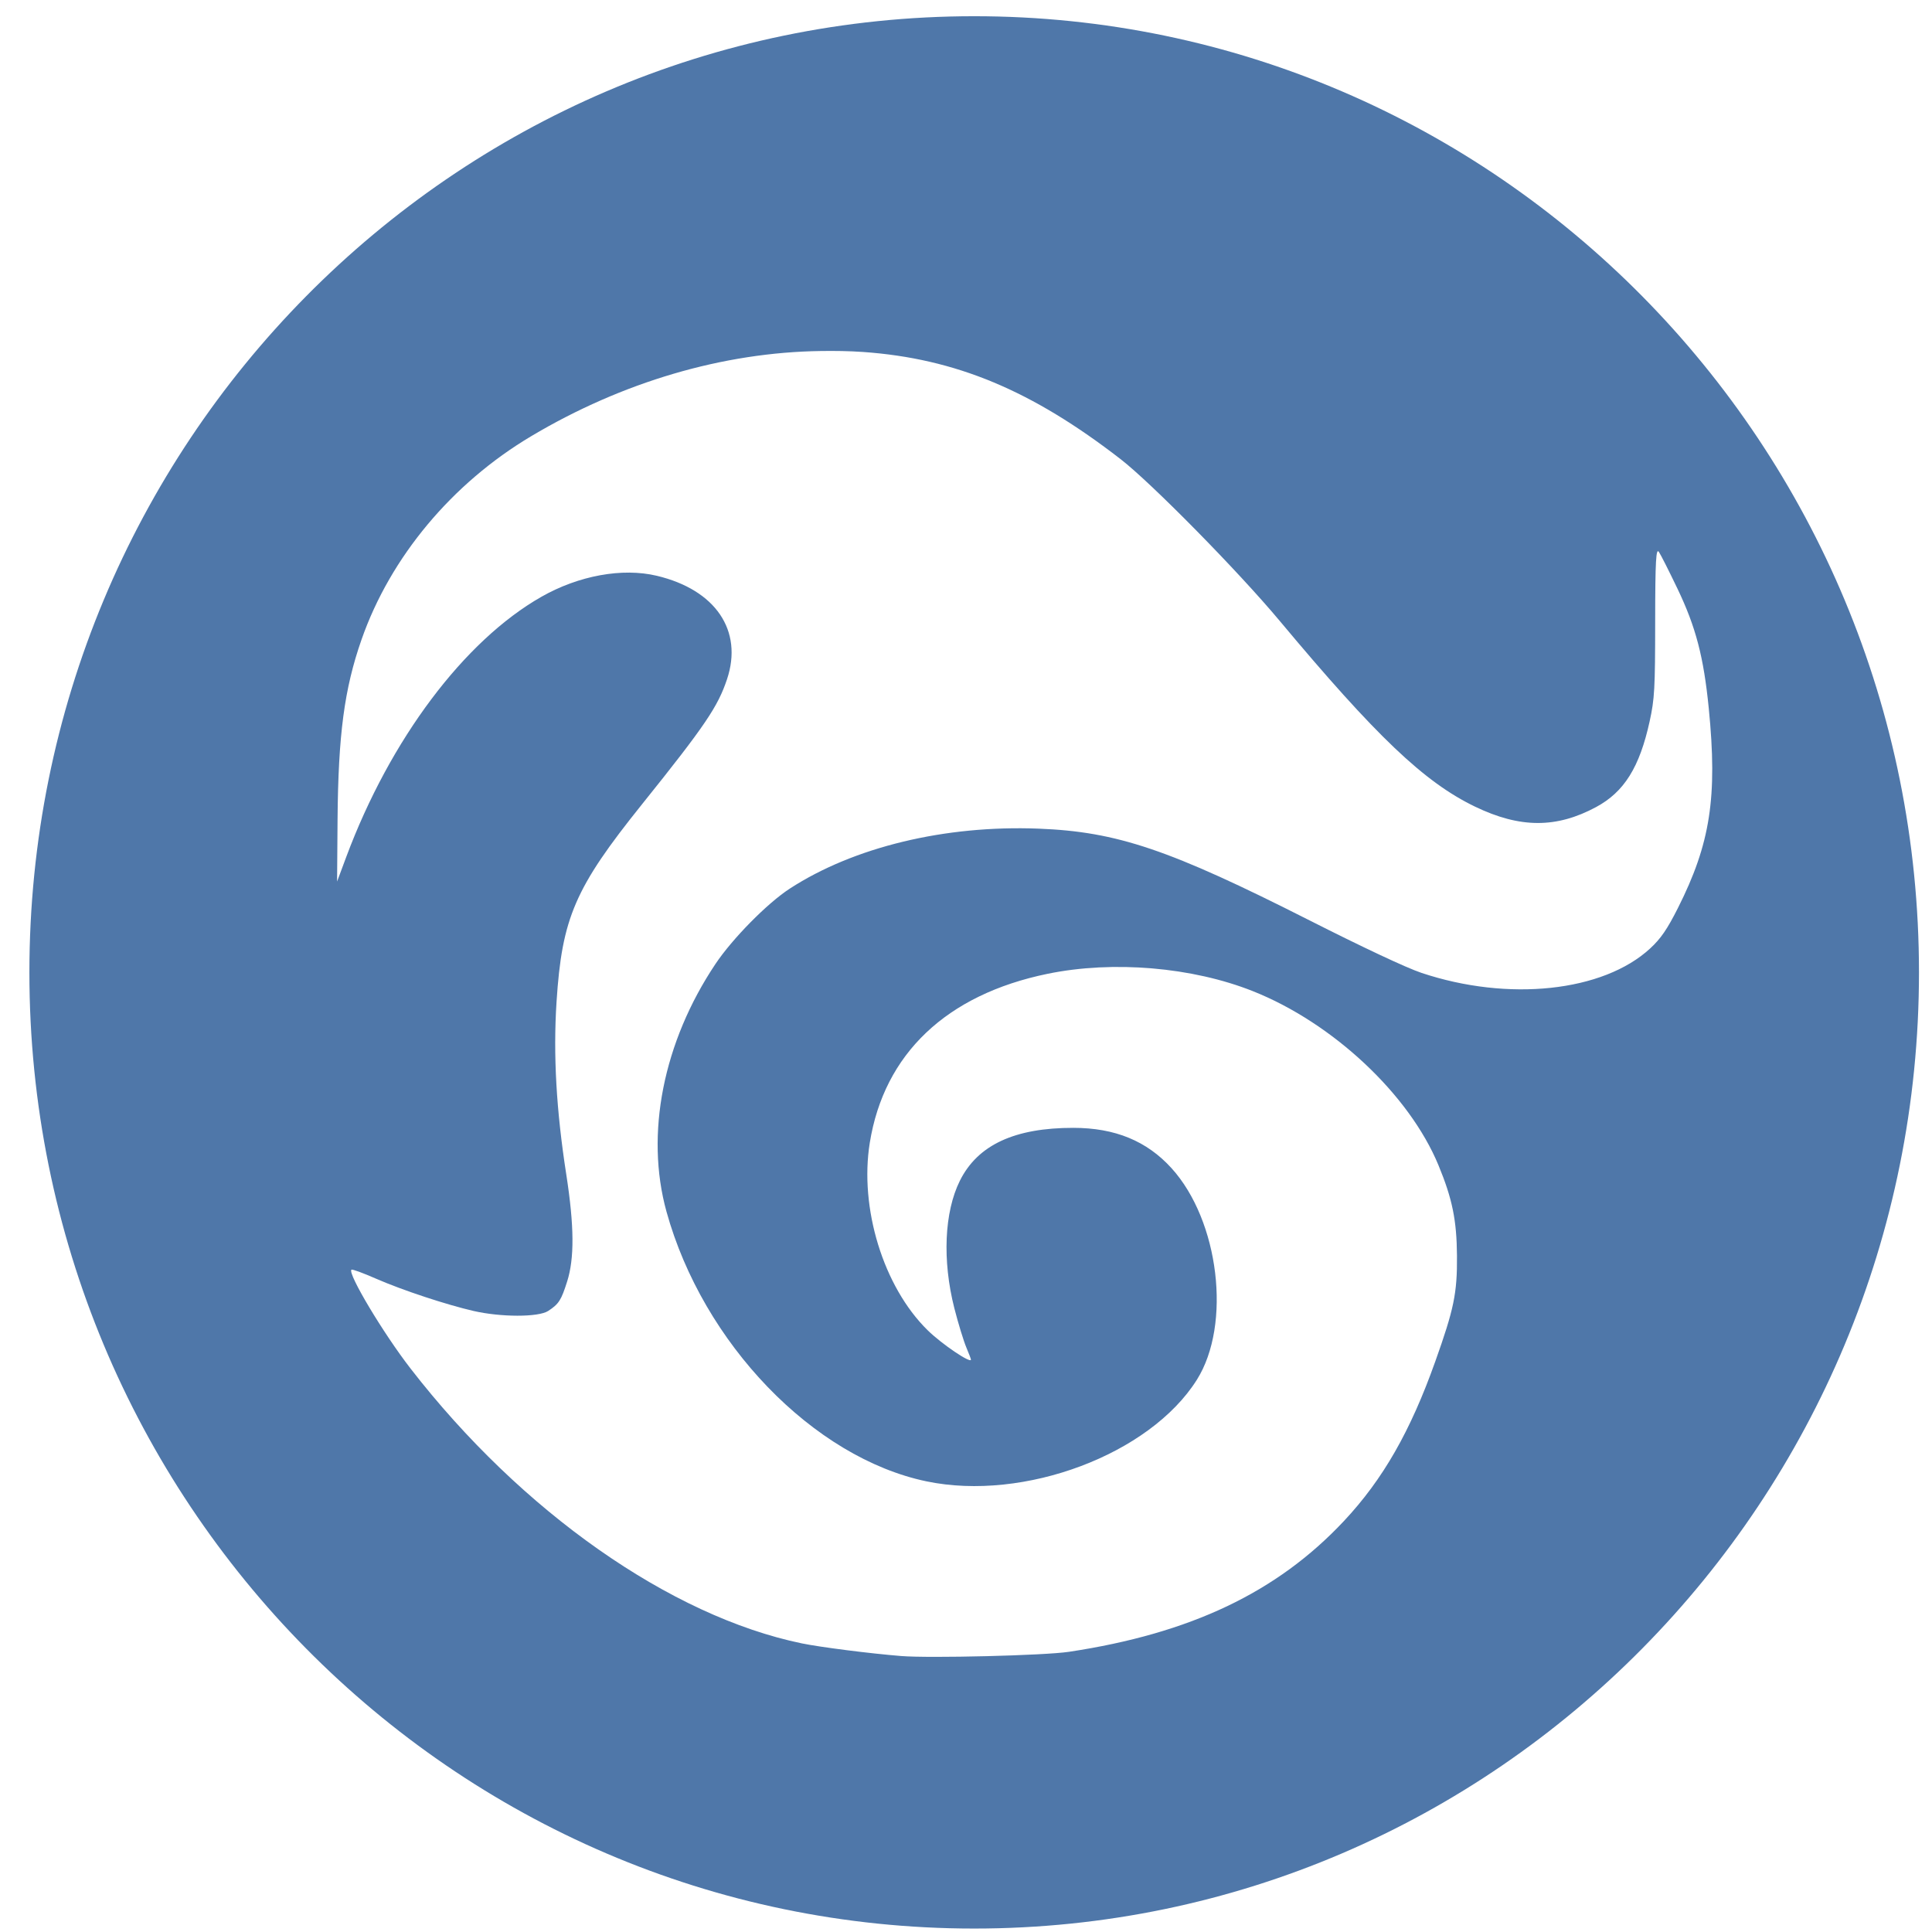
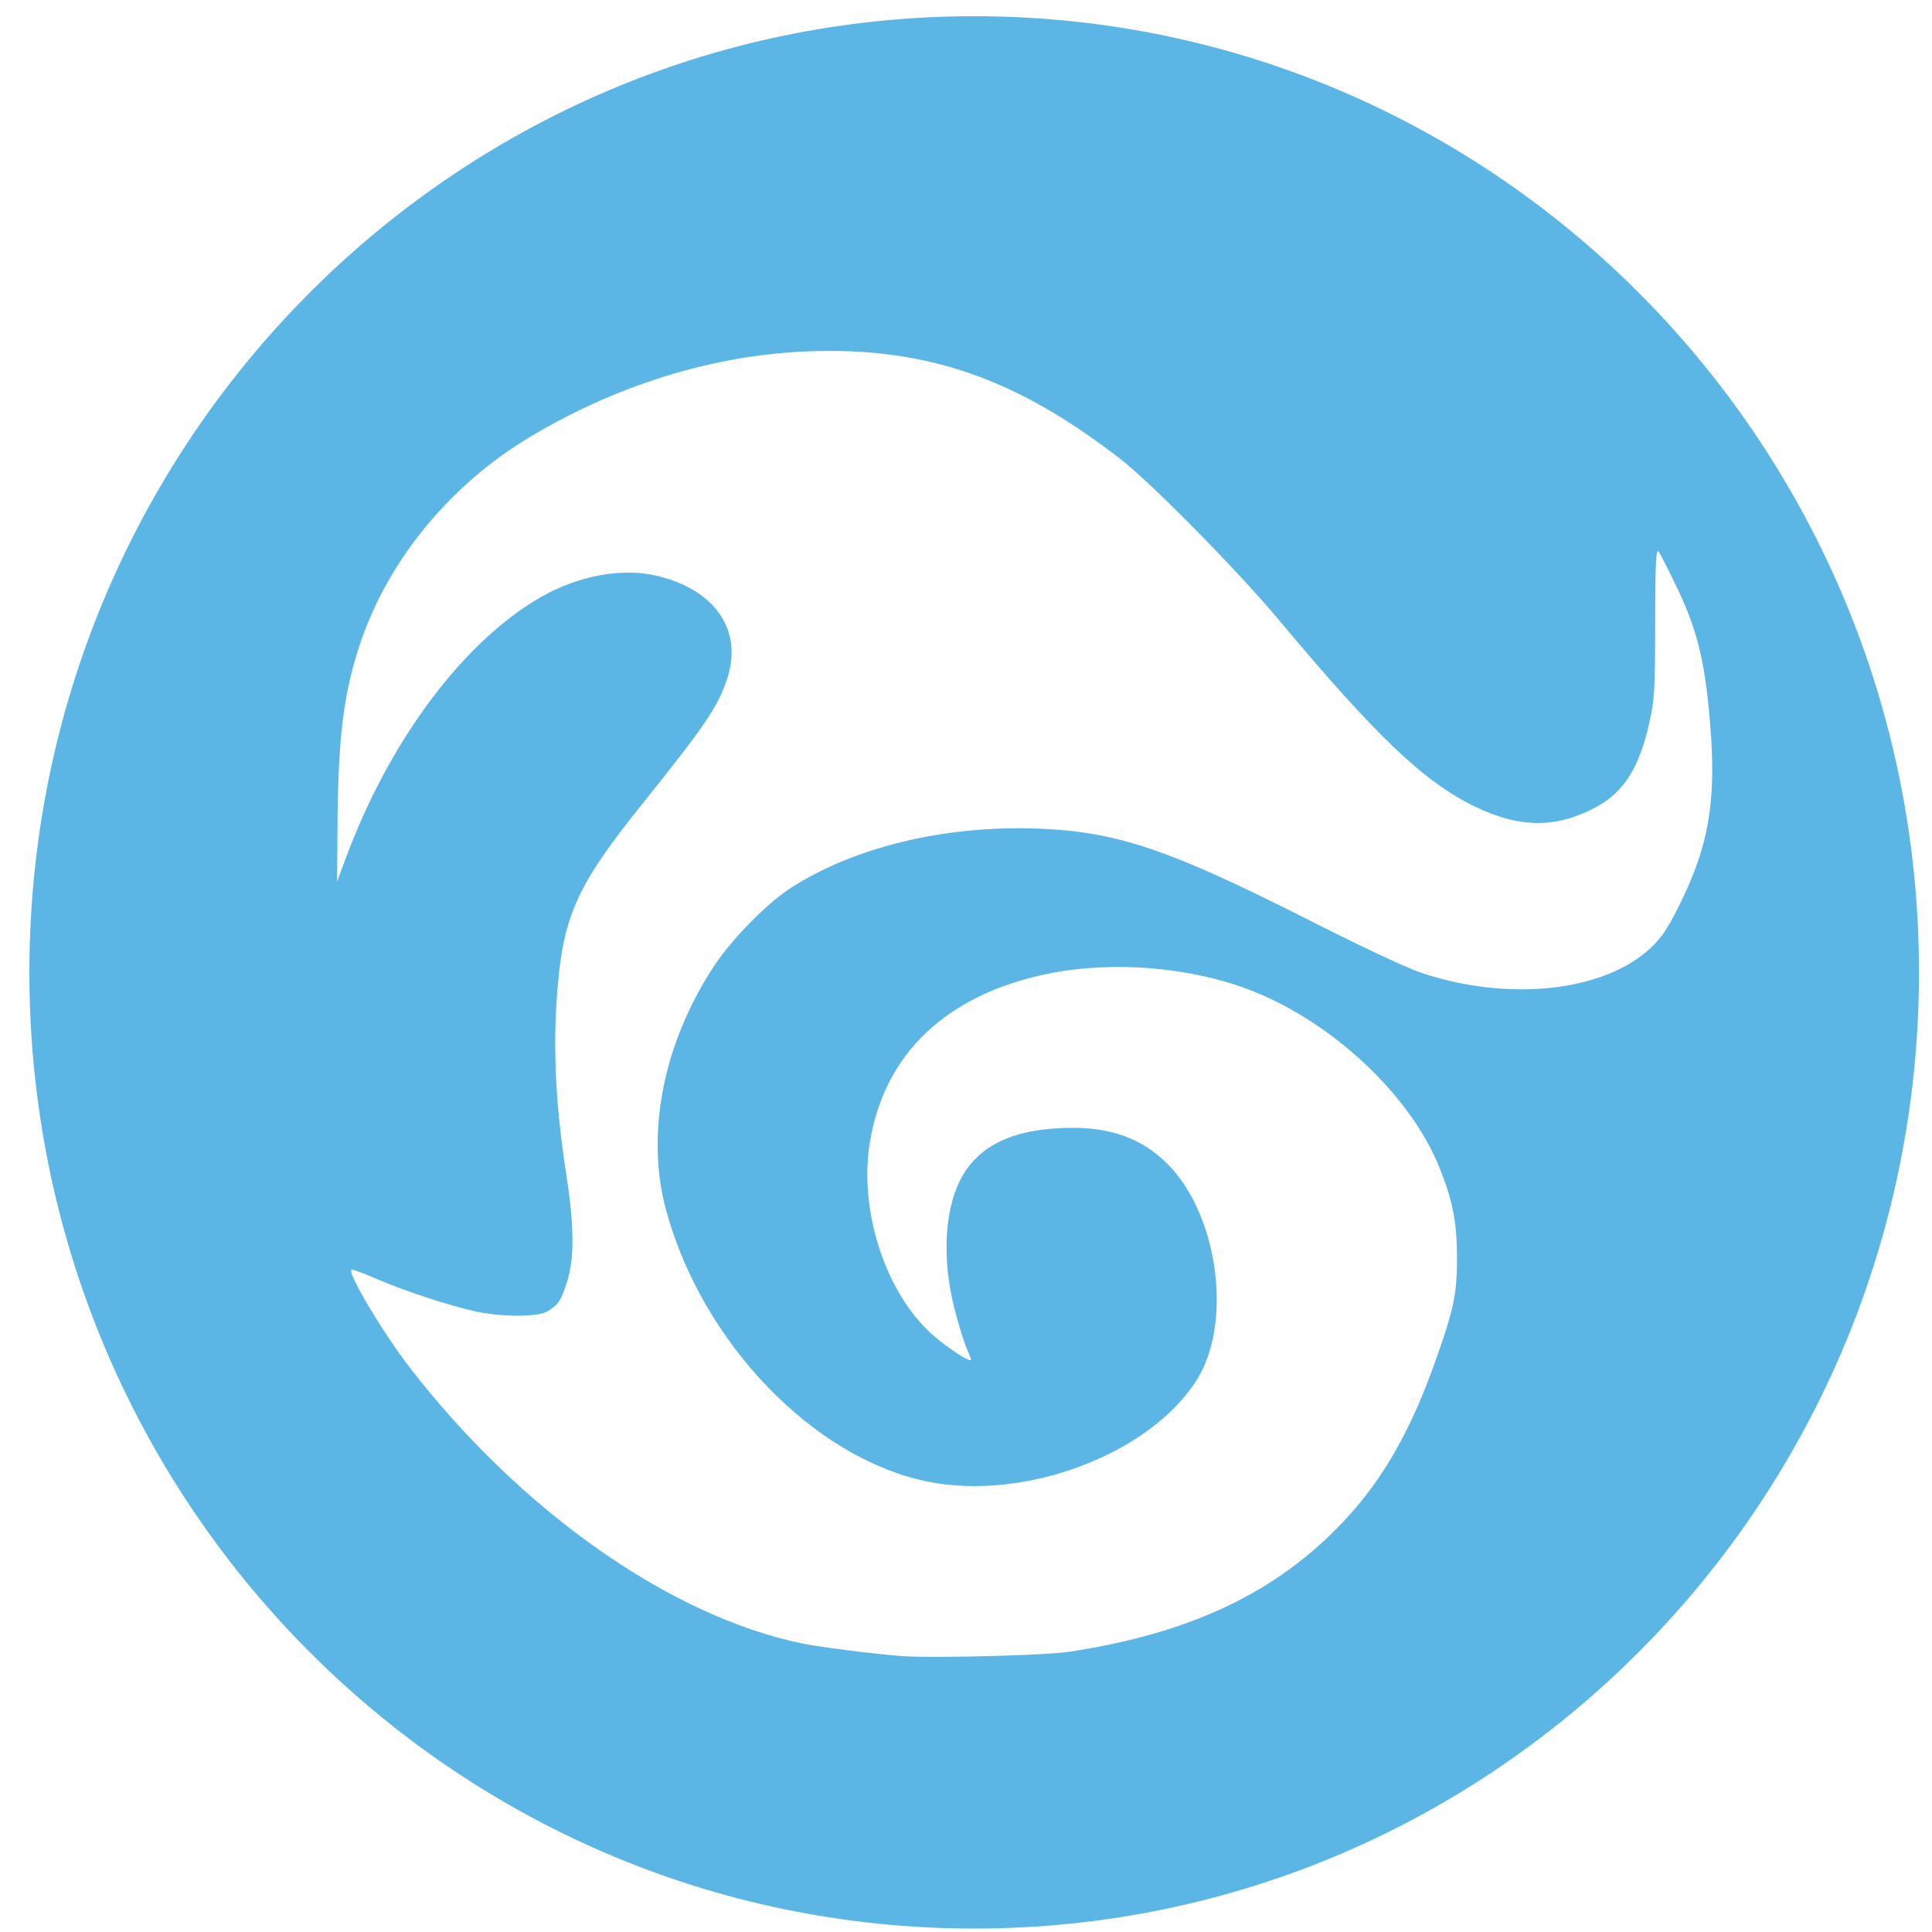
- <svg xmlns="http://www.w3.org/2000/svg" t="1704899627112" class="icon" viewBox="0 0 1024 1024" version="1.1" p-id="1470" width="200" height="200">
-   <path d="M516.339 8.597c-276.57 0-500.76 226.886-500.76 506.787 0 279.902 224.19 506.788 500.76 506.788s500.76-226.886 500.76-506.788c0-279.901-224.19-506.787-500.76-506.787z m-81.297 177.45c7.403-0.101 14.972-0.017 22.283 0.496 49.258 3.457 89.623 20.422 136.638 56.834 16.202 12.548 62.135 59.173 84.235 85.623 51.17 61.24 76.692 85.568 103.58 98.528 23.94 11.539 43.204 11.507 64.156 0.248 14.938-8.027 23.084-21.153 28.405-45.417 2.621-11.953 2.922-17.368 2.938-52.863 0.016-32.92 0.494-39.09 1.96-36.98 0.967 1.394 5.386 10.165 9.794 19.36 9.82 20.48 13.944 36.317 16.651 63.534 4.683 47.08 0.864 71.755-16.406 105.973-5.633 11.16-9.02 16.117-14.692 21.344-24.949 22.988-75.19 28.292-121.21 12.906-8.188-2.738-31.883-13.934-59.26-27.797-74.307-37.628-101.984-47.028-143.738-48.643-49.526-1.917-97.85 9.77-131.74 31.767-12.002 7.79-30.48 26.588-39.424 39.957-27.694 41.391-37.357 90.118-25.956 131.288 19.329 69.804 77.85 130.466 137.861 142.953 51.7 10.758 118.334-14.267 143.25-53.855 18.45-29.316 11.843-84.33-13.468-112.178-13.063-14.372-29.864-21.315-51.913-21.344-31.16-0.044-50.791 9.037-60.238 28.044-8.247 16.593-9.367 42.182-2.938 67.506 2.084 8.21 5 17.613 6.366 20.847 1.366 3.234 2.449 6.095 2.449 6.453 0 2.207-15.498-8.24-23.018-15.635-23.476-23.087-36.153-64.772-30.609-99.273 7.58-47.161 40.59-78.564 94.275-89.594 34.776-7.145 76.693-3.54 108.723 9.183 42.488 16.877 82.956 54.832 98.437 92.323 7.344 17.785 9.646 29.133 9.795 47.9 0.16 20.073-1.658 28.408-11.509 56.089-13.09 36.785-27.623 62.394-48.484 84.63-35.382 37.715-81.21 59.518-145.698 69.243-13.031 1.965-73.843 3.442-88.887 2.233-16.51-1.326-42.997-4.706-52.648-6.7-69.542-14.375-148.614-69.771-207.405-145.684-14.51-18.736-33.376-50.317-31.343-52.366 0.416-0.419 6.322 1.805 12.978 4.715 14.352 6.276 37.59 13.873 51.668 17.125 14.502 3.35 34.487 3.4 39.669 0 5.637-3.7 6.887-5.67 10.04-15.635 3.84-12.14 3.81-29.142-0.49-56.834-5.221-33.62-6.971-63.048-5.143-91.331 2.882-44.563 9.743-60.439 45.301-104.733 33.654-41.921 40.24-51.852 45.056-66.265 8.618-25.79-6.063-47.44-37.22-54.848-18.253-4.34-41.389-0.13-61.217 11.168-40.847 23.277-80.07 75.452-103.335 137.741l-4.898 13.154 0.245-32.76c0.367-45.165 3.59-69.423 12.733-95.55 15.309-43.739 47.993-82.776 89.868-107.711 48.296-28.76 101.716-44.464 153.533-45.17z" fill="#003B82" fill-opacity=".69" p-id="1471" />
+ <svg xmlns="http://www.w3.org/2000/svg" t="1704903112273" class="icon" viewBox="0 0 1024 1024" version="1.1" p-id="4941" width="16" height="16">
+   <path d="M516.339 8.597c-276.57 0-500.76 226.886-500.76 506.787 0 279.902 224.19 506.788 500.76 506.788s500.76-226.886 500.76-506.788c0-279.901-224.19-506.787-500.76-506.787z m-81.297 177.45c7.403-0.101 14.972-0.017 22.283 0.496 49.258 3.457 89.623 20.422 136.638 56.834 16.202 12.548 62.135 59.173 84.235 85.623 51.17 61.24 76.692 85.568 103.58 98.528 23.94 11.539 43.204 11.507 64.156 0.248 14.938-8.027 23.084-21.153 28.405-45.417 2.621-11.953 2.922-17.368 2.938-52.863 0.016-32.92 0.494-39.09 1.96-36.98 0.967 1.394 5.386 10.165 9.794 19.36 9.82 20.48 13.944 36.317 16.651 63.534 4.683 47.08 0.864 71.755-16.406 105.973-5.633 11.16-9.02 16.117-14.692 21.344-24.949 22.988-75.19 28.292-121.21 12.906-8.188-2.738-31.883-13.934-59.26-27.797-74.307-37.628-101.984-47.028-143.738-48.643-49.526-1.917-97.85 9.77-131.74 31.767-12.002 7.79-30.48 26.588-39.424 39.957-27.694 41.391-37.357 90.118-25.956 131.288 19.329 69.804 77.85 130.466 137.861 142.953 51.7 10.758 118.334-14.267 143.25-53.855 18.45-29.316 11.843-84.33-13.468-112.178-13.063-14.372-29.864-21.315-51.913-21.344-31.16-0.044-50.791 9.037-60.238 28.044-8.247 16.593-9.367 42.182-2.938 67.506 2.084 8.21 5 17.613 6.366 20.847 1.366 3.234 2.449 6.095 2.449 6.453 0 2.207-15.498-8.24-23.018-15.635-23.476-23.087-36.153-64.772-30.609-99.273 7.58-47.161 40.59-78.564 94.275-89.594 34.776-7.145 76.693-3.54 108.723 9.183 42.488 16.877 82.956 54.832 98.437 92.323 7.344 17.785 9.646 29.133 9.795 47.9 0.16 20.073-1.658 28.408-11.509 56.089-13.09 36.785-27.623 62.394-48.484 84.63-35.382 37.715-81.21 59.518-145.698 69.243-13.031 1.965-73.843 3.442-88.887 2.233-16.51-1.326-42.997-4.706-52.648-6.7-69.542-14.375-148.614-69.771-207.405-145.684-14.51-18.736-33.376-50.317-31.343-52.366 0.416-0.419 6.322 1.805 12.978 4.715 14.352 6.276 37.59 13.873 51.668 17.125 14.502 3.35 34.487 3.4 39.669 0 5.637-3.7 6.887-5.67 10.04-15.635 3.84-12.14 3.81-29.142-0.49-56.834-5.221-33.62-6.971-63.048-5.143-91.331 2.882-44.563 9.743-60.439 45.301-104.733 33.654-41.921 40.24-51.852 45.056-66.265 8.618-25.79-6.063-47.44-37.22-54.848-18.253-4.34-41.389-0.13-61.217 11.168-40.847 23.277-80.07 75.452-103.335 137.741l-4.898 13.154 0.245-32.76c0.367-45.165 3.59-69.423 12.733-95.55 15.309-43.739 47.993-82.776 89.868-107.711 48.296-28.76 101.716-44.464 153.533-45.17z" fill="#1296db" fill-opacity=".69" p-id="4942" />
</svg>
